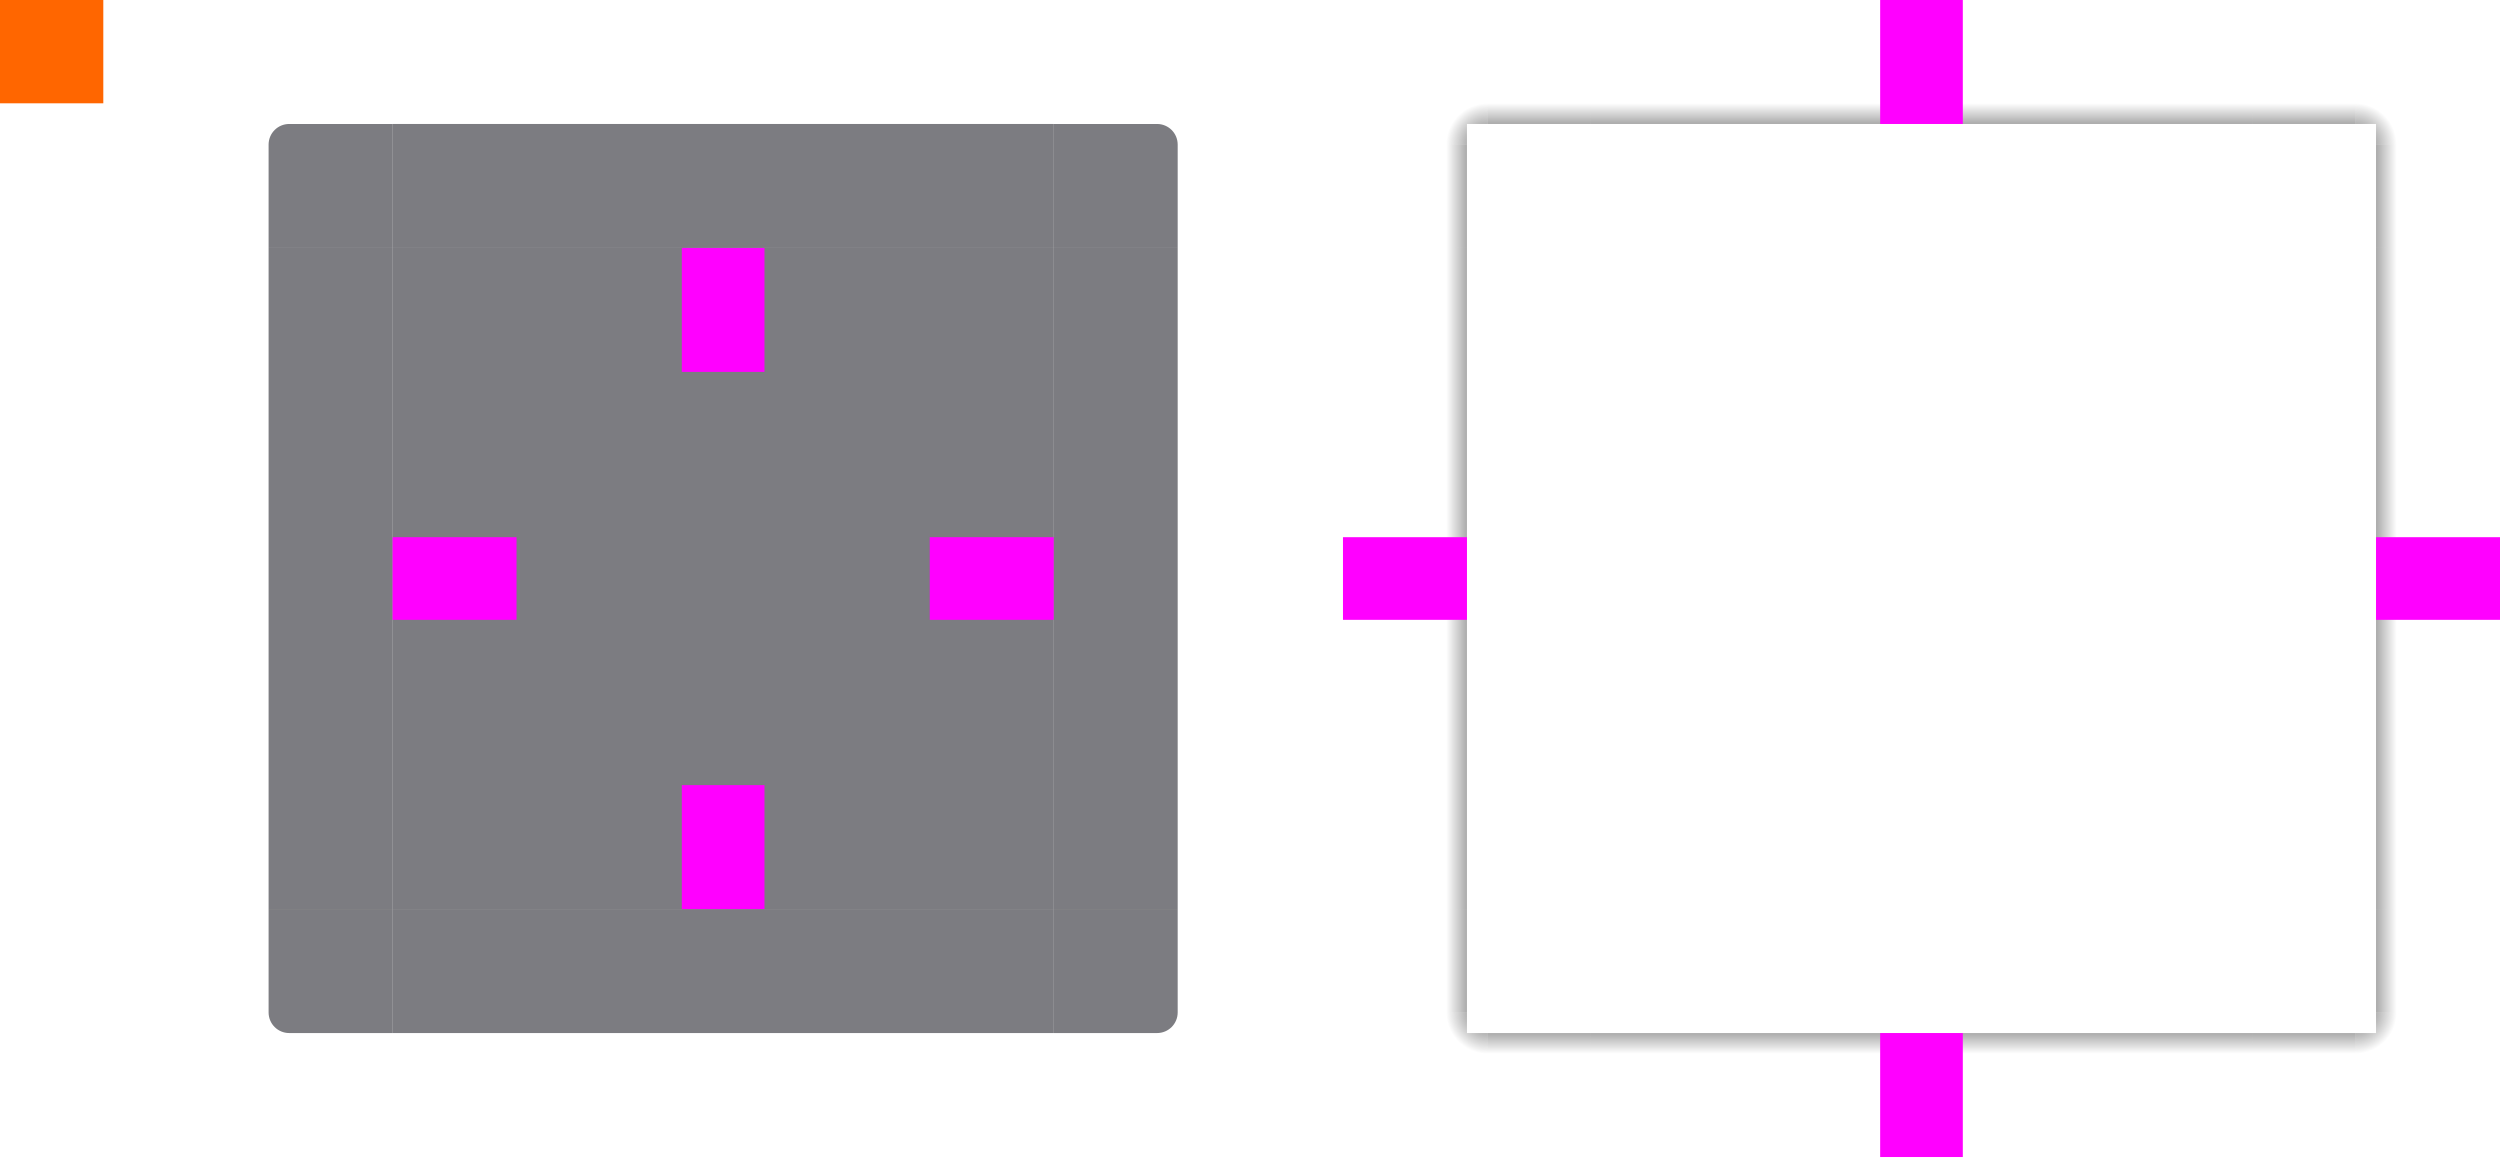
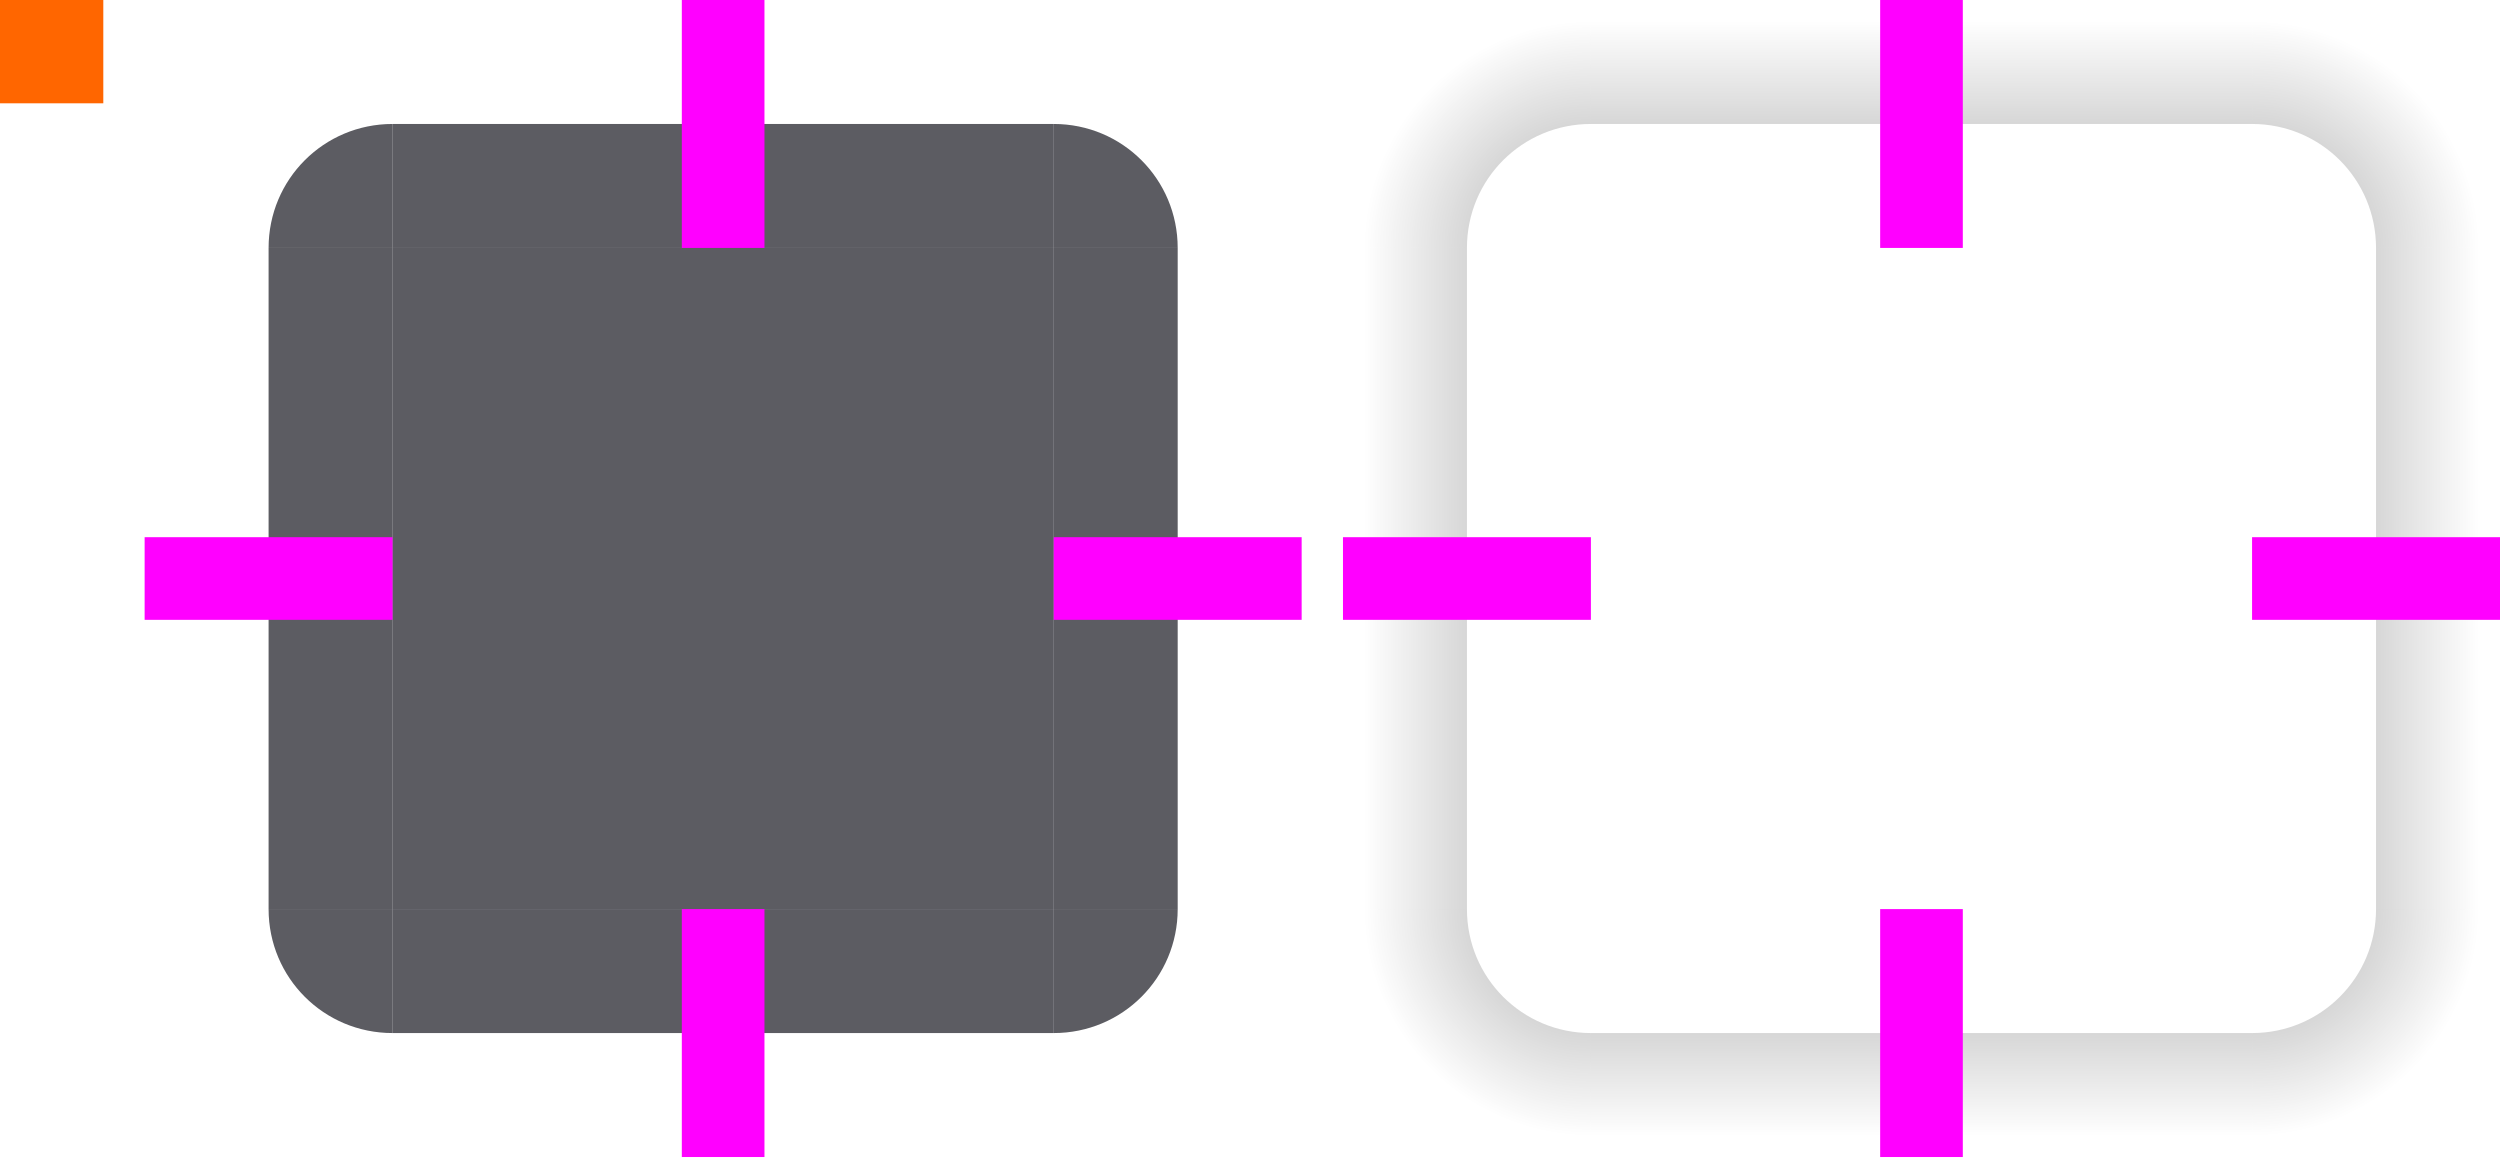
- <svg xmlns="http://www.w3.org/2000/svg" xmlns:xlink="http://www.w3.org/1999/xlink" width="121" height="56" version="1.1" viewBox="0 0 121 56">
-   <defs>
+ <svg xmlns="http://www.w3.org/2000/svg" xmlns:xlink="http://www.w3.org/1999/xlink" width="121" height="56" version="1.1" viewBox="0 0 121 56" id="svg177">
+   <defs id="defs30">
    <linearGradient id="a">
-       <stop offset="0" />
-       <stop stop-opacity="0" offset="1" />
+       <stop offset="0" id="stop2" />
+       <stop stop-opacity="0" offset="1" id="stop4" />
    </linearGradient>
    <linearGradient id="q" x1="-912.36" x2="-909.36" y1="-35" y2="-35" gradientUnits="userSpaceOnUse" xlink:href="#a" />
    <linearGradient id="p" x1="15" x2="12" y1="10" y2="10" gradientUnits="userSpaceOnUse" xlink:href="#a" />
    <radialGradient id="e" cx="23.7" cy="912.47" r="6" gradientTransform="matrix(4.3054e-7 -.33333 .33333 4.3054e-7 -232.16 14.9)" gradientUnits="userSpaceOnUse" xlink:href="#a" />
    <linearGradient id="o" x1="16" x2="16" y1="8" y2="5" gradientTransform="translate(58)" gradientUnits="userSpaceOnUse" xlink:href="#a" />
    <linearGradient id="n" x1="55" x2="58" y1="10" y2="10" gradientUnits="userSpaceOnUse" xlink:href="#a" />
    <radialGradient id="d" cx="55.393" cy="910.26" r="6" gradientTransform="matrix(.33333 2.4113e-6 -2.4113e-6 .33333 95.538 -296.42)" gradientUnits="userSpaceOnUse">
-       <stop stop-opacity=".6" offset="0" />
-       <stop stop-opacity="0" offset="1" />
+       <stop stop-opacity=".6" offset="0" id="stop12" />
+       <stop stop-opacity="0" offset="1" id="stop14" />
    </radialGradient>
    <linearGradient id="m" x1="53" x2="53" y1="8" y2="5" gradientTransform="translate(58)" gradientUnits="userSpaceOnUse" xlink:href="#a" />
    <linearGradient id="l" x1="952.36" x2="955.36" y1="-35" y2="-35" gradientUnits="userSpaceOnUse" xlink:href="#a" />
    <linearGradient id="k" x1="19" x2="19" y1="48" y2="51" gradientTransform="translate(58)" gradientUnits="userSpaceOnUse" xlink:href="#a" />
    <radialGradient id="c" cx="9.143" cy="948.86" r="6" gradientTransform="matrix(-.33333 -1.5267e-6 1.5267e-6 -.33333 75.046 365.29)" gradientUnits="userSpaceOnUse" xlink:href="#a" />
    <linearGradient id="j" x1="15" x2="12" y1="46" y2="46" gradientUnits="userSpaceOnUse" xlink:href="#a" />
    <linearGradient id="i" x1="53" x2="53" y1="48" y2="51" gradientTransform="translate(58)" gradientUnits="userSpaceOnUse" xlink:href="#a" />
    <radialGradient id="b" cx="55.75" cy="943.61" r="6" gradientTransform="matrix(1.0353e-7 .33333 -.33333 1.0353e-7 428.54 30.417)" gradientUnits="userSpaceOnUse" xlink:href="#a" />
    <linearGradient id="h" x1="55" x2="58" y1="46" y2="46" gradientUnits="userSpaceOnUse" xlink:href="#a" />
    <linearGradient id="g" x1="-15" x2="-12" y1="932.36" y2="932.36" gradientUnits="userSpaceOnUse" xlink:href="#a" />
    <linearGradient id="f" x1="55" x2="58" y1="932.36" y2="932.36" gradientUnits="userSpaceOnUse" xlink:href="#a" />
    <style id="current-color-scheme" type="text/css">.ColorScheme-Text {
        color:#31363b;
      }
      .ColorScheme-Background {
        color:#eff0f1;
      }
      .ColorScheme-Highlight {
        color:#3daee9;
      }
      .ColorScheme-ViewText {
        color:#31363b;
      }
      .ColorScheme-ViewBackground {
        color:#fcfcfc;
      }
      .ColorScheme-ViewHover {
        color:#93cee9;
      }
      .ColorScheme-ViewFocus{
        color:#3daee9;
      }
      .ColorScheme-ButtonText {
        color:#31363b;
      }
      .ColorScheme-ButtonBackground {
        color:#eff0f1;
      }
      .ColorScheme-ButtonHover {
        color:#93cee9;
      }
      .ColorScheme-ButtonFocus{
        color:#3daee9;
      }</style>
-     <style type="text/css">.ColorScheme-Text {
+     <style type="text/css" id="style28">.ColorScheme-Text {
        color:#31363b;
      }
      .ColorScheme-Background {
        color:#eff0f1;
      }
      .ColorScheme-Highlight {
        color:#3daee9;
      }
      .ColorScheme-ViewText {
        color:#31363b;
      }
      .ColorScheme-ViewBackground {
        color:#fcfcfc;
      }
      .ColorScheme-ViewHover {
        color:#93cee9;
      }
      .ColorScheme-ViewFocus{
        color:#3daee9;
      }
      .ColorScheme-ButtonText {
        color:#31363b;
      }
      .ColorScheme-ButtonBackground {
        color:#eff0f1;
      }
      .ColorScheme-ButtonHover {
        color:#93cee9;
      }
      .ColorScheme-ButtonFocus{
        color:#3daee9;
      }</style>
+     <linearGradient xlink:href="#a" id="linearGradient1364" gradientUnits="userSpaceOnUse" x1="-916.36" y1="-35" x2="-905.36" y2="-35" />
+     <radialGradient xlink:href="#a" id="radialGradient1366" gradientUnits="userSpaceOnUse" gradientTransform="matrix(2.5e-7,-1.833333,1.833333,2.4999999e-7,-3.000005,46.83333)" cx="19" cy="12" fx="19" fy="12" r="6" />
+     <linearGradient xlink:href="#a" id="linearGradient1368" gradientUnits="userSpaceOnUse" x1="948.36" y1="-35" x2="959.36" y2="-35" />
+     <linearGradient xlink:href="#a" id="linearGradient1370" gradientUnits="userSpaceOnUse" x1="-19" y1="932.36" x2="-8" y2="932.36" />
+     <linearGradient xlink:href="#a" id="linearGradient1372" gradientUnits="userSpaceOnUse" x1="51" y1="932.36" x2="62" y2="932.36" />
+     <radialGradient xlink:href="#a" id="radialGradient990" gradientUnits="userSpaceOnUse" gradientTransform="matrix(2.5e-7,-1.833333,1.833333,2.4999999e-7,-3.000005,46.83333)" cx="19" cy="12" fx="19" fy="12" r="6" />
+     <radialGradient xlink:href="#a" id="radialGradient998" gradientUnits="userSpaceOnUse" gradientTransform="matrix(2.5e-7,-1.833333,1.833333,2.4999999e-7,-3.000005,46.83333)" cx="19" cy="12" fx="19" fy="12" r="6" />
+     <radialGradient xlink:href="#a" id="radialGradient1006" gradientUnits="userSpaceOnUse" gradientTransform="matrix(2.5e-7,-1.833333,1.833333,2.4999999e-7,-3.000005,46.83333)" cx="19" cy="12" fx="19" fy="12" r="6" />
+     <radialGradient xlink:href="#a" id="radialGradient1014" gradientUnits="userSpaceOnUse" gradientTransform="matrix(2.5e-7,-1.833333,1.833333,2.4999999e-7,-3.000005,46.83333)" cx="19" cy="12" fx="19" fy="12" r="6" />
+     <radialGradient xlink:href="#a" id="radialGradient1374" gradientUnits="userSpaceOnUse" gradientTransform="matrix(-3.5113632e-7,-1.833333,1.833333,-3.5113629e-7,55.00006,153.1667)" cx="77" cy="12" fx="77" fy="12" r="6" />
+     <radialGradient xlink:href="#a" id="radialGradient1029" gradientUnits="userSpaceOnUse" gradientTransform="matrix(-3.5113632e-7,-1.833333,1.833333,-3.5113629e-7,55.00006,153.1667)" cx="77" cy="12" fx="77" fy="12" r="6" />
+     <radialGradient xlink:href="#a" id="radialGradient1037" gradientUnits="userSpaceOnUse" gradientTransform="matrix(-3.5113632e-7,-1.833333,1.833333,-3.5113629e-7,55.00006,153.1667)" cx="77" cy="12" fx="77" fy="12" r="6" />
+     <radialGradient xlink:href="#a" id="radialGradient1046" gradientUnits="userSpaceOnUse" gradientTransform="matrix(-3.5113632e-7,-1.833333,1.833333,-3.5113629e-7,55.00006,153.1667)" cx="77" cy="12" fx="77" fy="12" r="6" />
+     <radialGradient xlink:href="#a" id="radialGradient1054" gradientUnits="userSpaceOnUse" gradientTransform="matrix(-3.5113632e-7,-1.833333,1.833333,-3.5113629e-7,55.00006,153.1667)" cx="77" cy="12" fx="77" fy="12" r="6" />
+     <linearGradient xlink:href="#a" id="linearGradient1198" gradientUnits="userSpaceOnUse" x1="-916.36" y1="-35" x2="-905.36" y2="-35" />
+     <radialGradient xlink:href="#a" id="radialGradient1200" gradientUnits="userSpaceOnUse" gradientTransform="matrix(2.5e-7,-1.833333,1.833333,2.4999999e-7,-3.000005,46.83333)" cx="19" cy="12" fx="19" fy="12" r="6" />
+     <linearGradient xlink:href="#a" id="linearGradient1202" gradientUnits="userSpaceOnUse" x1="948.36" y1="-35" x2="959.36" y2="-35" />
+     <linearGradient xlink:href="#a" id="linearGradient1204" gradientUnits="userSpaceOnUse" x1="-19" y1="932.36" x2="-8" y2="932.36" />
+     <linearGradient xlink:href="#a" id="linearGradient1206" gradientUnits="userSpaceOnUse" x1="51" y1="932.36" x2="62" y2="932.36" />
+     <radialGradient xlink:href="#a" id="radialGradient1208" gradientUnits="userSpaceOnUse" gradientTransform="matrix(-3.5113632e-7,-1.833333,1.833333,-3.5113629e-7,55.00006,153.1667)" cx="77" cy="12" fx="77" fy="12" r="6" />
  </defs>
-   <g transform="translate(0 -904.36)">
-     <rect id="hint-tile-center" y="904.36" width="5" height="5" fill="#f60" />
-     <g id="top">
-       <rect class="ColorScheme-Background" transform="matrix(0,-1,-1,0,0,0)" x="-916.36" y="-51" width="6" height="32" fill="#25252d" opacity=".6" />
+   <rect style="fill:#ff6600" x="0" height="5" width="5" y="-1.4648437e-05" id="hint-tile-center" />
+   <g id="top" transform="translate(0,-904.36)">
+     <rect style="color:#eff0f1;opacity:0.75;fill:#25252d;fill-opacity:1" id="rect42" height="32" width="6" y="-51" x="-916.36" transform="matrix(0,-1,-1,0,0,0)" class="ColorScheme-Background" />
+     <rect style="opacity:0;fill:url(#linearGradient1198)" id="rect44" height="32" width="6" y="-51" x="-910.36" transform="matrix(0,-1,-1,0,0,0)" />
+   </g>
+   <g id="topleft" transform="translate(0,-904.36)">
+     <g style="fill-rule:evenodd" id="g53">
+       <path style="opacity:0;fill:url(#radialGradient1200);fill-opacity:1" d="m 7,0 v 12 h 6 C 13,8.676 15.676,6 19,6 V 0 Z" transform="translate(0,904.36)" id="path47" />
    </g>
-     <g id="topleft">
-       <path class="ColorScheme-Background" transform="translate(0 904.36)" d="m14 6c-0.554 0-1 0.446-1 1v5h6v-6h-5z" fill="#25252d" opacity=".6" />
-     </g>
-     <g id="topright">
-       <path class="ColorScheme-Background" transform="translate(0 904.36)" d="m51 6v6h6v-5c0-0.554-0.446-1-1-1h-5z" fill="#25252d" opacity=".6" />
-     </g>
-     <g id="bottom">
-       <rect class="ColorScheme-Background" transform="rotate(90)" x="948.36" y="-51" width="6" height="32" fill="#25252d" opacity=".6" />
-     </g>
-     <g id="bottomleft">
-       <path class="ColorScheme-Background" d="m19 954.36v-6h-6v5c0 0.554 0.446 1 1 1h5z" fill="#25252d" opacity=".6" />
-     </g>
-     <g id="bottomright">
-       <path class="ColorScheme-Background" d="m51 954.36v-6h6v5c0 0.554-0.446 1-1 1h-5z" fill="#25252d" opacity=".6" />
-     </g>
-     <g id="left">
-       <rect class="ColorScheme-Background" transform="scale(-1,1)" x="-19" y="916.36" width="6" height="32" fill="#25252d" opacity=".6" />
-     </g>
-     <g id="right">
-       <rect class="ColorScheme-Background" x="51" y="916.36" width="6" height="32" fill="#25252d" opacity=".6" />
-     </g>
-     <g id="center">
-       <rect x="19" y="916.36" width="32" height="32" fill="none" />
-       <rect class="ColorScheme-Background" x="19" y="916.36" width="32" height="32" fill="#25252d" opacity=".6" />
-     </g>
-     <g fill="#f0f">
-       <rect id="hint-top-margin" x="33" y="916.36" width="4" height="6" />
-       <rect id="hint-bottom-margin" x="33" y="942.36" width="4" height="6" />
-       <rect id="hint-right-margin" transform="rotate(90)" x="930.36" y="-51" width="4" height="6" />
-       <rect id="hint-left-margin" transform="rotate(90)" x="930.36" y="-25" width="4" height="6" />
-     </g>
-     <g id="shadow-top" transform="translate(58)">
-       <rect transform="matrix(0,-1,-1,0,0,0)" x="-916.36" y="-51" width="6" height="32" fill="none" />
-       <rect transform="matrix(0,-1,-1,0,0,0)" x="-910.36" y="-51" width="6" height="32" fill="url(#q)" />
-       <rect transform="matrix(0,-1,-1,0,0,0)" x="-911.36" y="-51" width="1" height="32" fill="none" />
-     </g>
-     <g id="shadow-topleft" transform="translate(58)">
-       <g fill-rule="evenodd">
-         <path transform="translate(0 904.36)" d="m7 7v5h6v-5h-6z" fill="url(#p)" />
-         <path transform="translate(-58 904.36)" d="m65 0v7h6v-1h1v-6h-7z" fill="url(#e)" opacity=".6" />
-         <path transform="translate(-58 904.36)" d="m72 0v6h5v-6h-5z" fill="url(#o)" />
-       </g>
-       <g fill="none">
-         <rect transform="scale(-1,1)" x="-19" y="910.36" width="6" height="6" ry="1" />
-         <rect transform="scale(-1,1)" x="-19" y="910.36" width="2" height="6" ry="0" />
-         <rect transform="scale(-1,1)" x="-18" y="914.36" width="5" height="2" />
-       </g>
-     </g>
-     <g id="shadow-topright" transform="translate(58)">
-       <g fill-rule="evenodd">
-         <path transform="translate(0 904.36)" d="m57 7v5h6v-5h-6z" fill="url(#n)" />
-         <path transform="translate(-58 904.36)" d="m114 0v6h1v1h6v-7h-7z" fill="url(#d)" />
-         <path transform="translate(-58 904.36)" d="m109 0v6h5v-6h-5z" fill="url(#m)" />
-       </g>
-       <g fill="none">
-         <rect x="51" y="910.36" width="6" height="6" ry="1" />
-         <rect x="51" y="910.36" width="2" height="6" ry="0" />
-         <rect x="52" y="914.36" width="5" height="2" />
-       </g>
-     </g>
-     <g id="shadow-bottom" transform="translate(58)">
-       <rect transform="rotate(90)" x="948.36" y="-51" width="6" height="32" fill="none" />
-       <rect transform="rotate(90)" x="954.36" y="-51" width="6" height="32" fill="url(#l)" />
-       <rect transform="rotate(90)" x="953.36" y="-51" width="1" height="32" fill="none" />
-     </g>
-     <g id="shadow-bottomleft" transform="translate(58)">
-       <g fill-rule="evenodd">
-         <path transform="translate(-58 904.36)" d="m72 50v6h5v-6h-5z" fill="url(#k)" />
-         <path transform="translate(-58 904.36)" d="m65 49v7h7v-6h-1v-1h-6z" fill="url(#c)" opacity=".6" />
-         <path transform="translate(0 904.36)" d="m7 44v5h6v-5h-6z" fill="url(#j)" />
-       </g>
-       <g fill="none">
-         <rect transform="scale(-1)" x="-19" y="-954.36" width="6" height="6" ry="1" />
-         <rect transform="scale(-1)" x="-19" y="-954.36" width="2" height="6" ry="0" />
-         <rect transform="scale(-1)" x="-18" y="-950.36" width="5" height="2" />
-       </g>
-     </g>
-     <g id="shadow-bottomright" transform="translate(58)">
-       <g fill-rule="evenodd">
-         <path transform="translate(-58 904.36)" d="m109 50v6h5v-6h-5z" fill="url(#i)" />
-         <path transform="translate(-58 904.36)" d="m115 49v1h-1v6h7v-7h-6z" fill="url(#b)" opacity=".6" />
-         <path transform="translate(0 904.36)" d="m57 44v5h6v-5h-6z" fill="url(#h)" />
-       </g>
-       <g fill="none">
-         <rect transform="scale(1,-1)" x="51" y="-954.36" width="6" height="6" ry="1" />
-         <rect transform="scale(1,-1)" x="51" y="-954.36" width="2" height="6" ry="0" />
-         <rect transform="scale(1,-1)" x="52" y="-950.36" width="5" height="2" />
-       </g>
-     </g>
-     <g id="shadow-left" transform="translate(58)">
-       <rect transform="scale(-1,1)" x="-19" y="916.36" width="6" height="32" fill="none" />
-       <rect transform="scale(-1,1)" x="-13" y="916.36" width="6" height="32" fill="url(#g)" />
-       <rect transform="scale(-1,1)" x="-14" y="916.36" width="1" height="32" fill="none" />
-     </g>
-     <g id="shadow-right" transform="translate(58)">
-       <rect x="51" y="916.36" width="6" height="32" fill="none" />
-       <rect x="57" y="916.36" width="6" height="32" fill="url(#f)" />
-       <rect x="56" y="916.36" width="1" height="32" fill="none" />
-     </g>
-     <g id="shadow-center" transform="translate(58)" fill="none">
-       <rect x="19" y="916.36" width="32" height="32" />
-       <rect x="19" y="916.36" width="32" height="32" />
-     </g>
-     <g fill="#f0f">
-       <rect id="shadow-hint-top-margin" x="91" y="904.36" width="4" height="6" />
-       <rect id="shadow-hint-bottom-margin" x="91" y="954.36" width="4" height="6" />
-       <rect id="shadow-hint-right-margin" transform="rotate(90)" x="930.36" y="-121" width="4" height="6" />
-       <rect id="shadow-hint-left-margin" transform="rotate(90)" x="930.36" y="-71" width="4" height="6" />
-     </g>
+     <path style="color:#eff0f1;opacity:0.75;fill:#25252d;fill-opacity:1" d="m 19,6 c -3.324,0 -6,2.676 -6,6 h 4 1 1 V 11 7 Z" transform="translate(0,904.36)" id="path55" />
  </g>
+   <g id="bottom" transform="translate(0,-904.36)">
+     <rect style="color:#eff0f1;opacity:0.75;fill:#25252d;fill-opacity:1" id="rect69" height="32" width="6" y="-51" x="948.36" transform="rotate(90)" class="ColorScheme-Background" />
+     <rect style="opacity:0;fill:url(#linearGradient1202)" id="rect71" height="32" width="6" y="-51" x="954.36" transform="rotate(90)" />
+   </g>
+   <g id="left" transform="translate(0,-904.36)">
+     <rect style="color:#eff0f1;opacity:0.75;fill:#25252d;fill-opacity:1" id="rect96" height="32" width="6" y="916.36" x="-19" transform="scale(-1,1)" class="ColorScheme-Background" />
+     <rect style="opacity:0;fill:url(#linearGradient1204)" id="rect98" height="32" width="6" y="916.36" x="-13" transform="scale(-1,1)" />
+   </g>
+   <g id="right" transform="translate(0,-904.36)">
+     <rect style="color:#eff0f1;opacity:0.75;fill:#25252d;fill-opacity:1" id="rect101" height="32" width="6" y="916.36" x="51" class="ColorScheme-Background" />
+     <rect style="opacity:0;fill:url(#linearGradient1206)" id="rect103" height="32" width="6" y="916.36" x="57" />
+   </g>
+   <g id="center" transform="translate(0,-904.36)">
+     <rect style="fill:none" id="rect106" height="32" width="32" y="916.36" x="19" />
+     <rect style="color:#eff0f1;opacity:0.75;fill:#25252d;fill-opacity:1" id="rect108" height="32" width="32" y="916.36" x="19" class="ColorScheme-Background" />
+   </g>
+   <rect style="fill:#ff00ff" id="hint-top-margin" x="33" y="-1.4648437e-05" width="4" height="12" />
+   <rect style="fill:#ff00ff" id="hint-bottom-margin" x="33" y="44" width="4" height="12" />
+   <rect style="fill:#ff00ff" id="hint-right-margin" transform="rotate(90)" x="26" y="-63" width="4" height="12" />
+   <rect style="fill:#ff00ff" id="hint-left-margin" transform="rotate(90)" x="26" y="-19" width="4" height="12" />
+   <g transform="translate(58,-904.36)" id="shadow-top" style="opacity:1">
+     <rect style="fill:none" id="rect117" height="32" width="6" y="-51" x="-916.36" transform="matrix(0,-1,-1,0,0,0)" />
+     <rect style="opacity:0.35;fill:url(#linearGradient1364)" id="rect119" height="32" width="6" y="-51" x="-910.36" transform="matrix(0,-1,-1,0,0,0)" />
+     <rect style="fill:none" id="rect121" height="32" width="1" y="-51" x="-911.36" transform="matrix(0,-1,-1,0,0,0)" />
+   </g>
+   <g transform="translate(58,-904.36)" id="shadow-bottom" style="opacity:1">
+     <rect style="fill:none" id="rect158" height="32" width="6" y="-51" x="948.36" transform="rotate(90)" />
+     <rect style="opacity:0.35;fill:url(#linearGradient1368)" id="rect160" height="32" width="6" y="-51" x="954.36" transform="rotate(90)" />
+     <rect style="fill:none" id="rect162" height="32" width="1" y="-51" x="953.36" transform="rotate(90)" />
+   </g>
+   <g transform="translate(58,-904.36)" id="shadow-left" style="opacity:1">
+     <rect style="fill:none" id="rect199" height="32" width="6" y="916.36" x="-19" transform="scale(-1,1)" />
+     <rect style="opacity:0.35;fill:url(#linearGradient1370)" id="rect201" height="32" width="6" y="916.36" x="-13" transform="scale(-1,1)" />
+     <rect style="fill:none" id="rect203" height="32" width="1" y="916.36" x="-14" transform="scale(-1,1)" />
+   </g>
+   <g transform="translate(58,-904.36)" id="shadow-right" style="opacity:1">
+     <rect style="fill:none" id="rect206" height="32" width="6" y="916.36" x="51" />
+     <rect style="opacity:0.35;fill:url(#linearGradient1372)" id="rect208" height="32" width="6" y="916.36" x="57" />
+     <rect style="fill:none" id="rect210" height="32" width="1" y="916.36" x="56" />
+   </g>
+   <g style="opacity:0;fill:none" transform="translate(58,-904.36)" id="shadow-center">
+     <rect id="rect213" height="32" width="32" y="916.36" x="19" />
+     <rect id="rect215" height="32" width="32" y="916.36" x="19" />
+   </g>
+   <rect style="fill:#ff00ff" id="shadow-hint-top-margin" x="91" y="-1.4648437e-05" width="4" height="12" />
+   <rect style="fill:#ff00ff" id="shadow-hint-bottom-margin" x="91" y="44" width="4" height="12" />
+   <rect style="fill:#ff00ff" id="shadow-hint-right-margin" transform="rotate(90)" x="26" y="-121" width="4" height="12" />
+   <rect style="fill:#ff00ff" id="shadow-hint-left-margin" transform="rotate(90)" x="26" y="-77" width="4" height="12" />
+   <use x="0" y="0" xlink:href="#topleft" id="topright" transform="matrix(-1,0,0,1,70,0)" width="100%" height="100%" />
+   <use x="0" y="0" xlink:href="#topleft" id="bottomleft" transform="rotate(-90,35,28)" width="100%" height="100%" />
+   <use x="0" y="0" xlink:href="#topleft" id="bottomright" transform="rotate(-180,35,28)" width="100%" height="100%" />
+   <g id="shadow-topleft" transform="translate(58,-904.3622)" style="opacity:1">
+     <path style="opacity:0.35;fill:url(#radialGradient1208);fill-opacity:1;fill-rule:evenodd;stroke:none;stroke-width:1px;stroke-linecap:butt;stroke-linejoin:miter;stroke-opacity:1" d="m 65,0 v 12 h 6 C 71,8.676 73.676,6 77,6 V 0 Z" transform="translate(-58,904.3622)" id="path4828" />
+     <rect ry="1" y="910.362" x="-19" height="6" width="6" id="rect4834" style="fill:none;fill-opacity:1" transform="scale(-1,1)" />
+     <rect ry="0" y="910.362" x="-19" height="6" width="2" id="rect4836" style="fill:none;fill-opacity:1" transform="scale(-1,1)" />
+     <rect y="914.362" x="-18" height="2" width="5" id="rect4838" style="fill:none;fill-opacity:1" transform="scale(-1,1)" />
+   </g>
+   <use x="0" y="0" xlink:href="#shadow-topleft" id="use1035" transform="rotate(90,93.00002,27.99998)" width="100%" height="100%" style="opacity:1" />
+   <use x="0" y="0" xlink:href="#shadow-topleft" id="shadow-bottomleft" transform="matrix(1,0,0,-1,-7e-6,55.99992)" width="100%" height="100%" style="opacity:1" />
+   <use x="0" y="0" xlink:href="#shadow-topleft" id="shadow-bottomright" transform="rotate(-180,93.00001,27.99998)" width="100%" height="100%" style="opacity:1" />
</svg>
